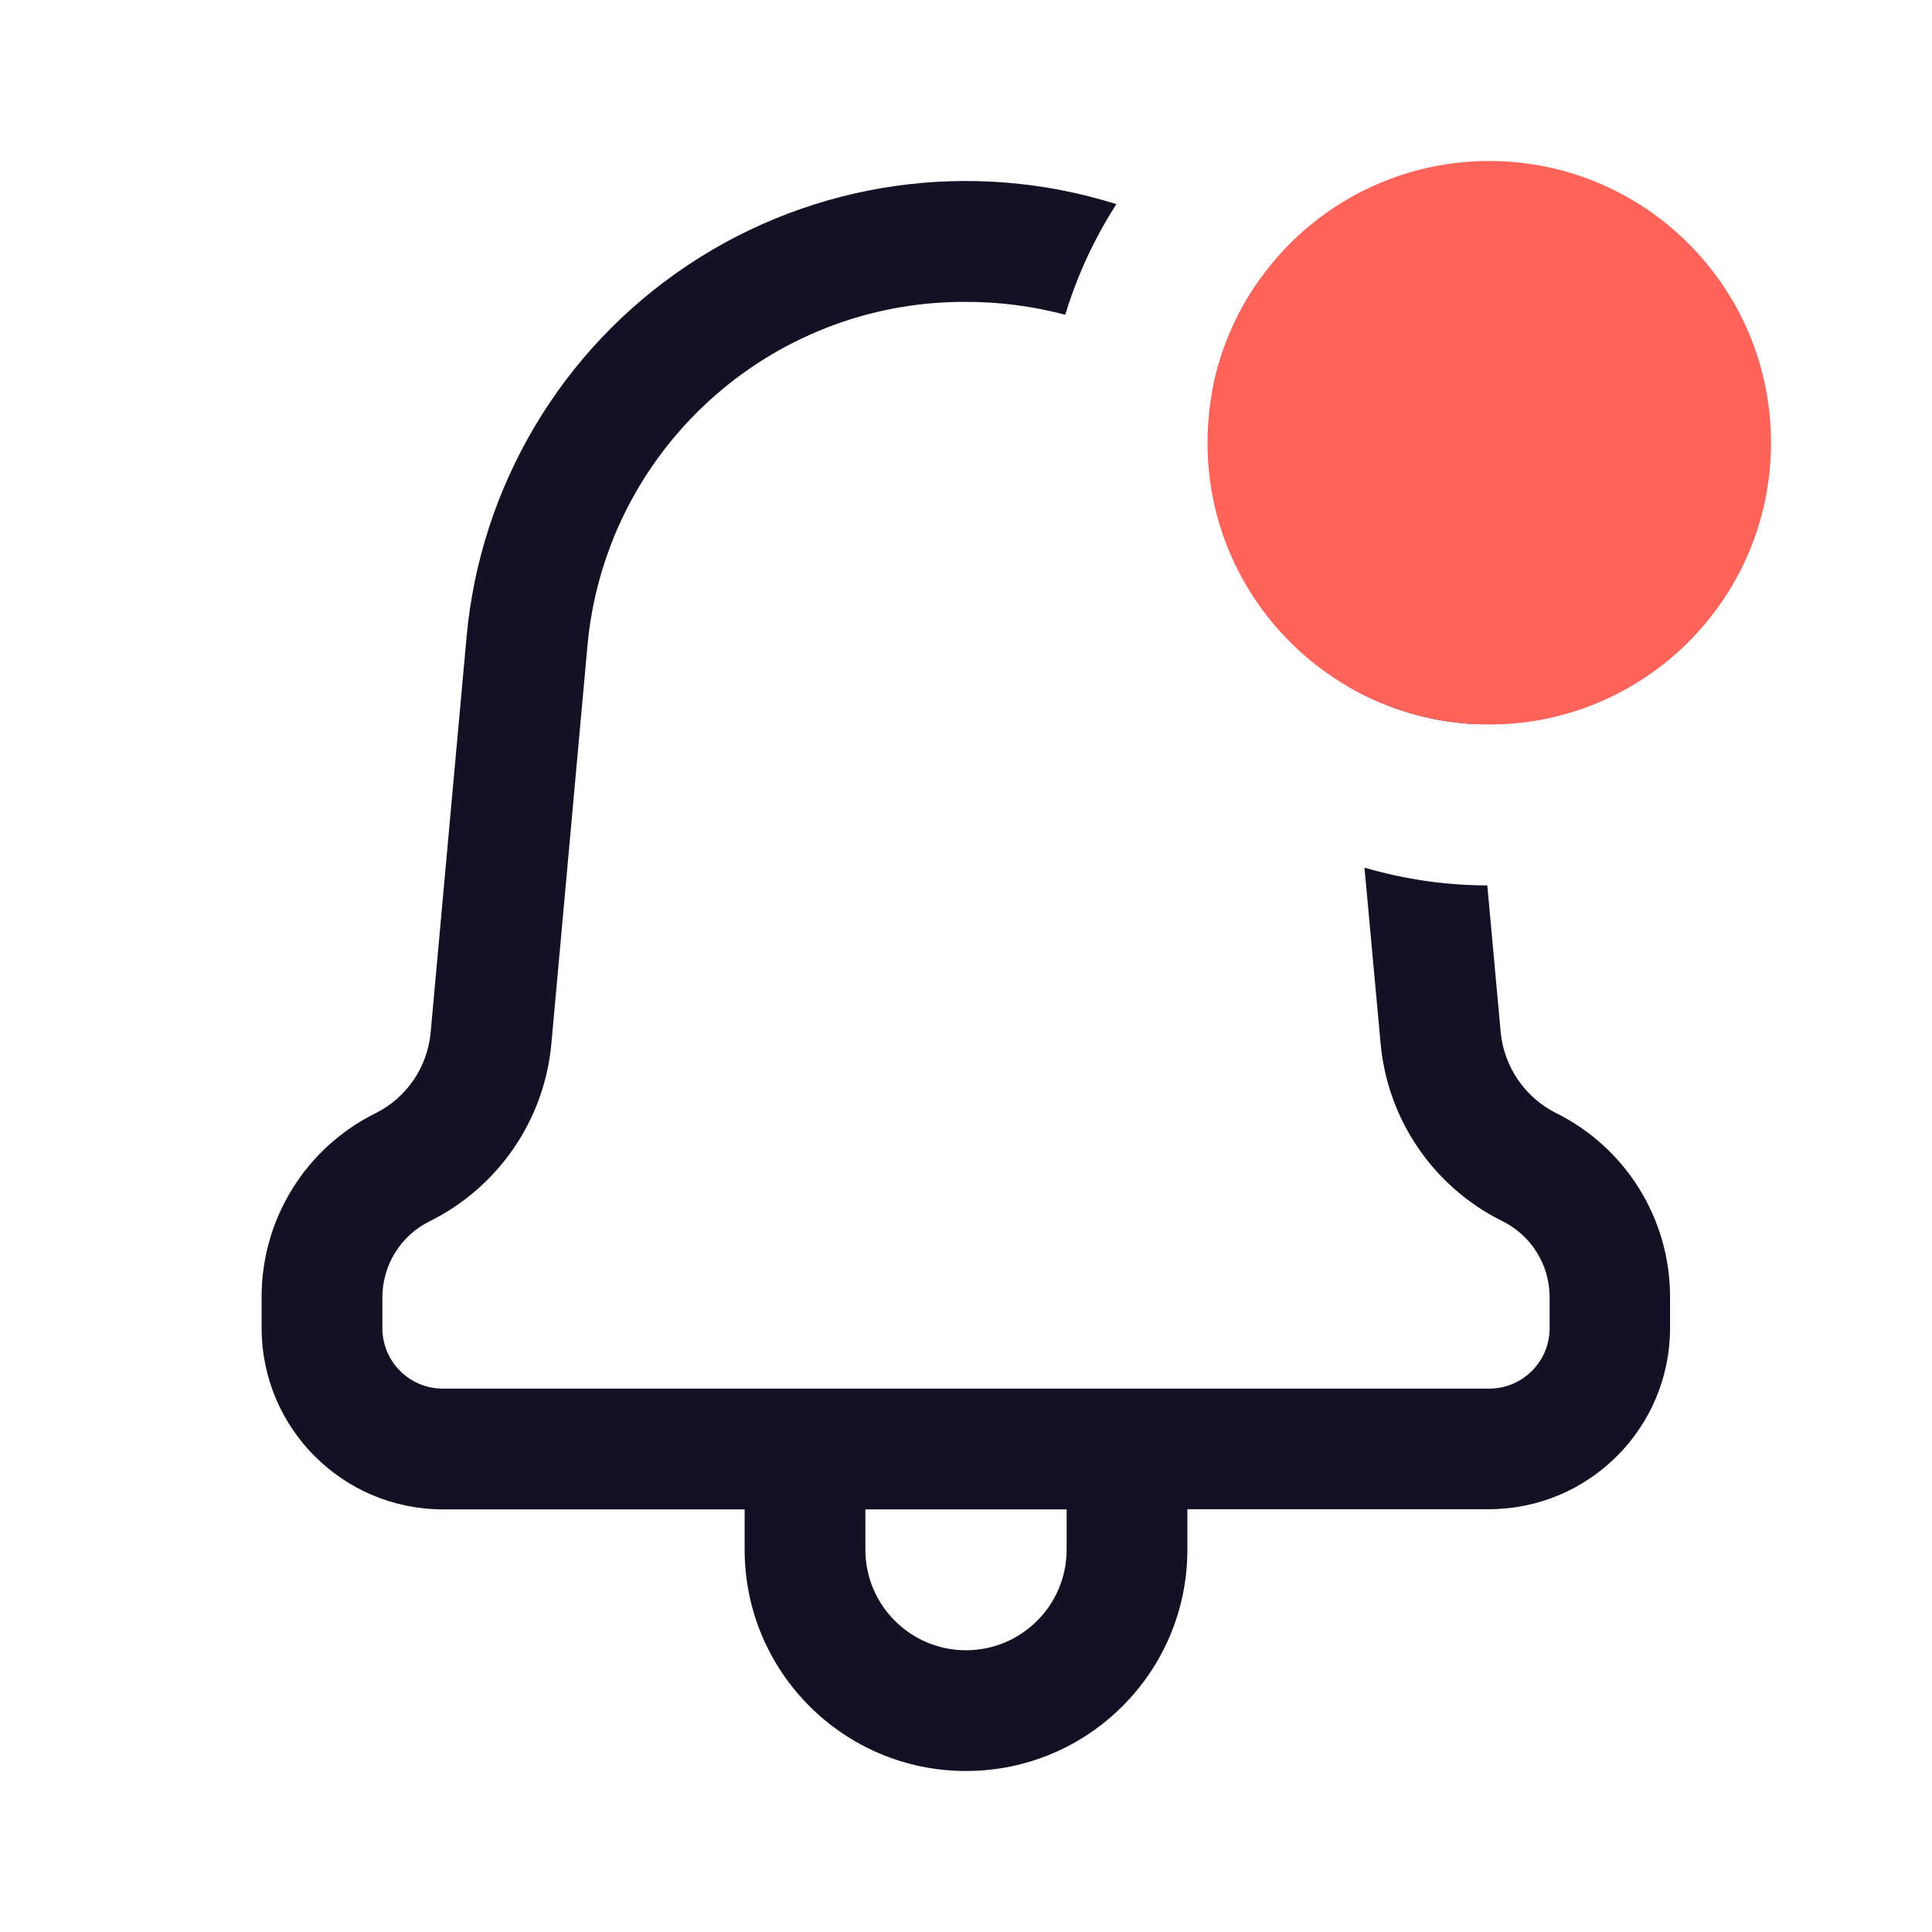
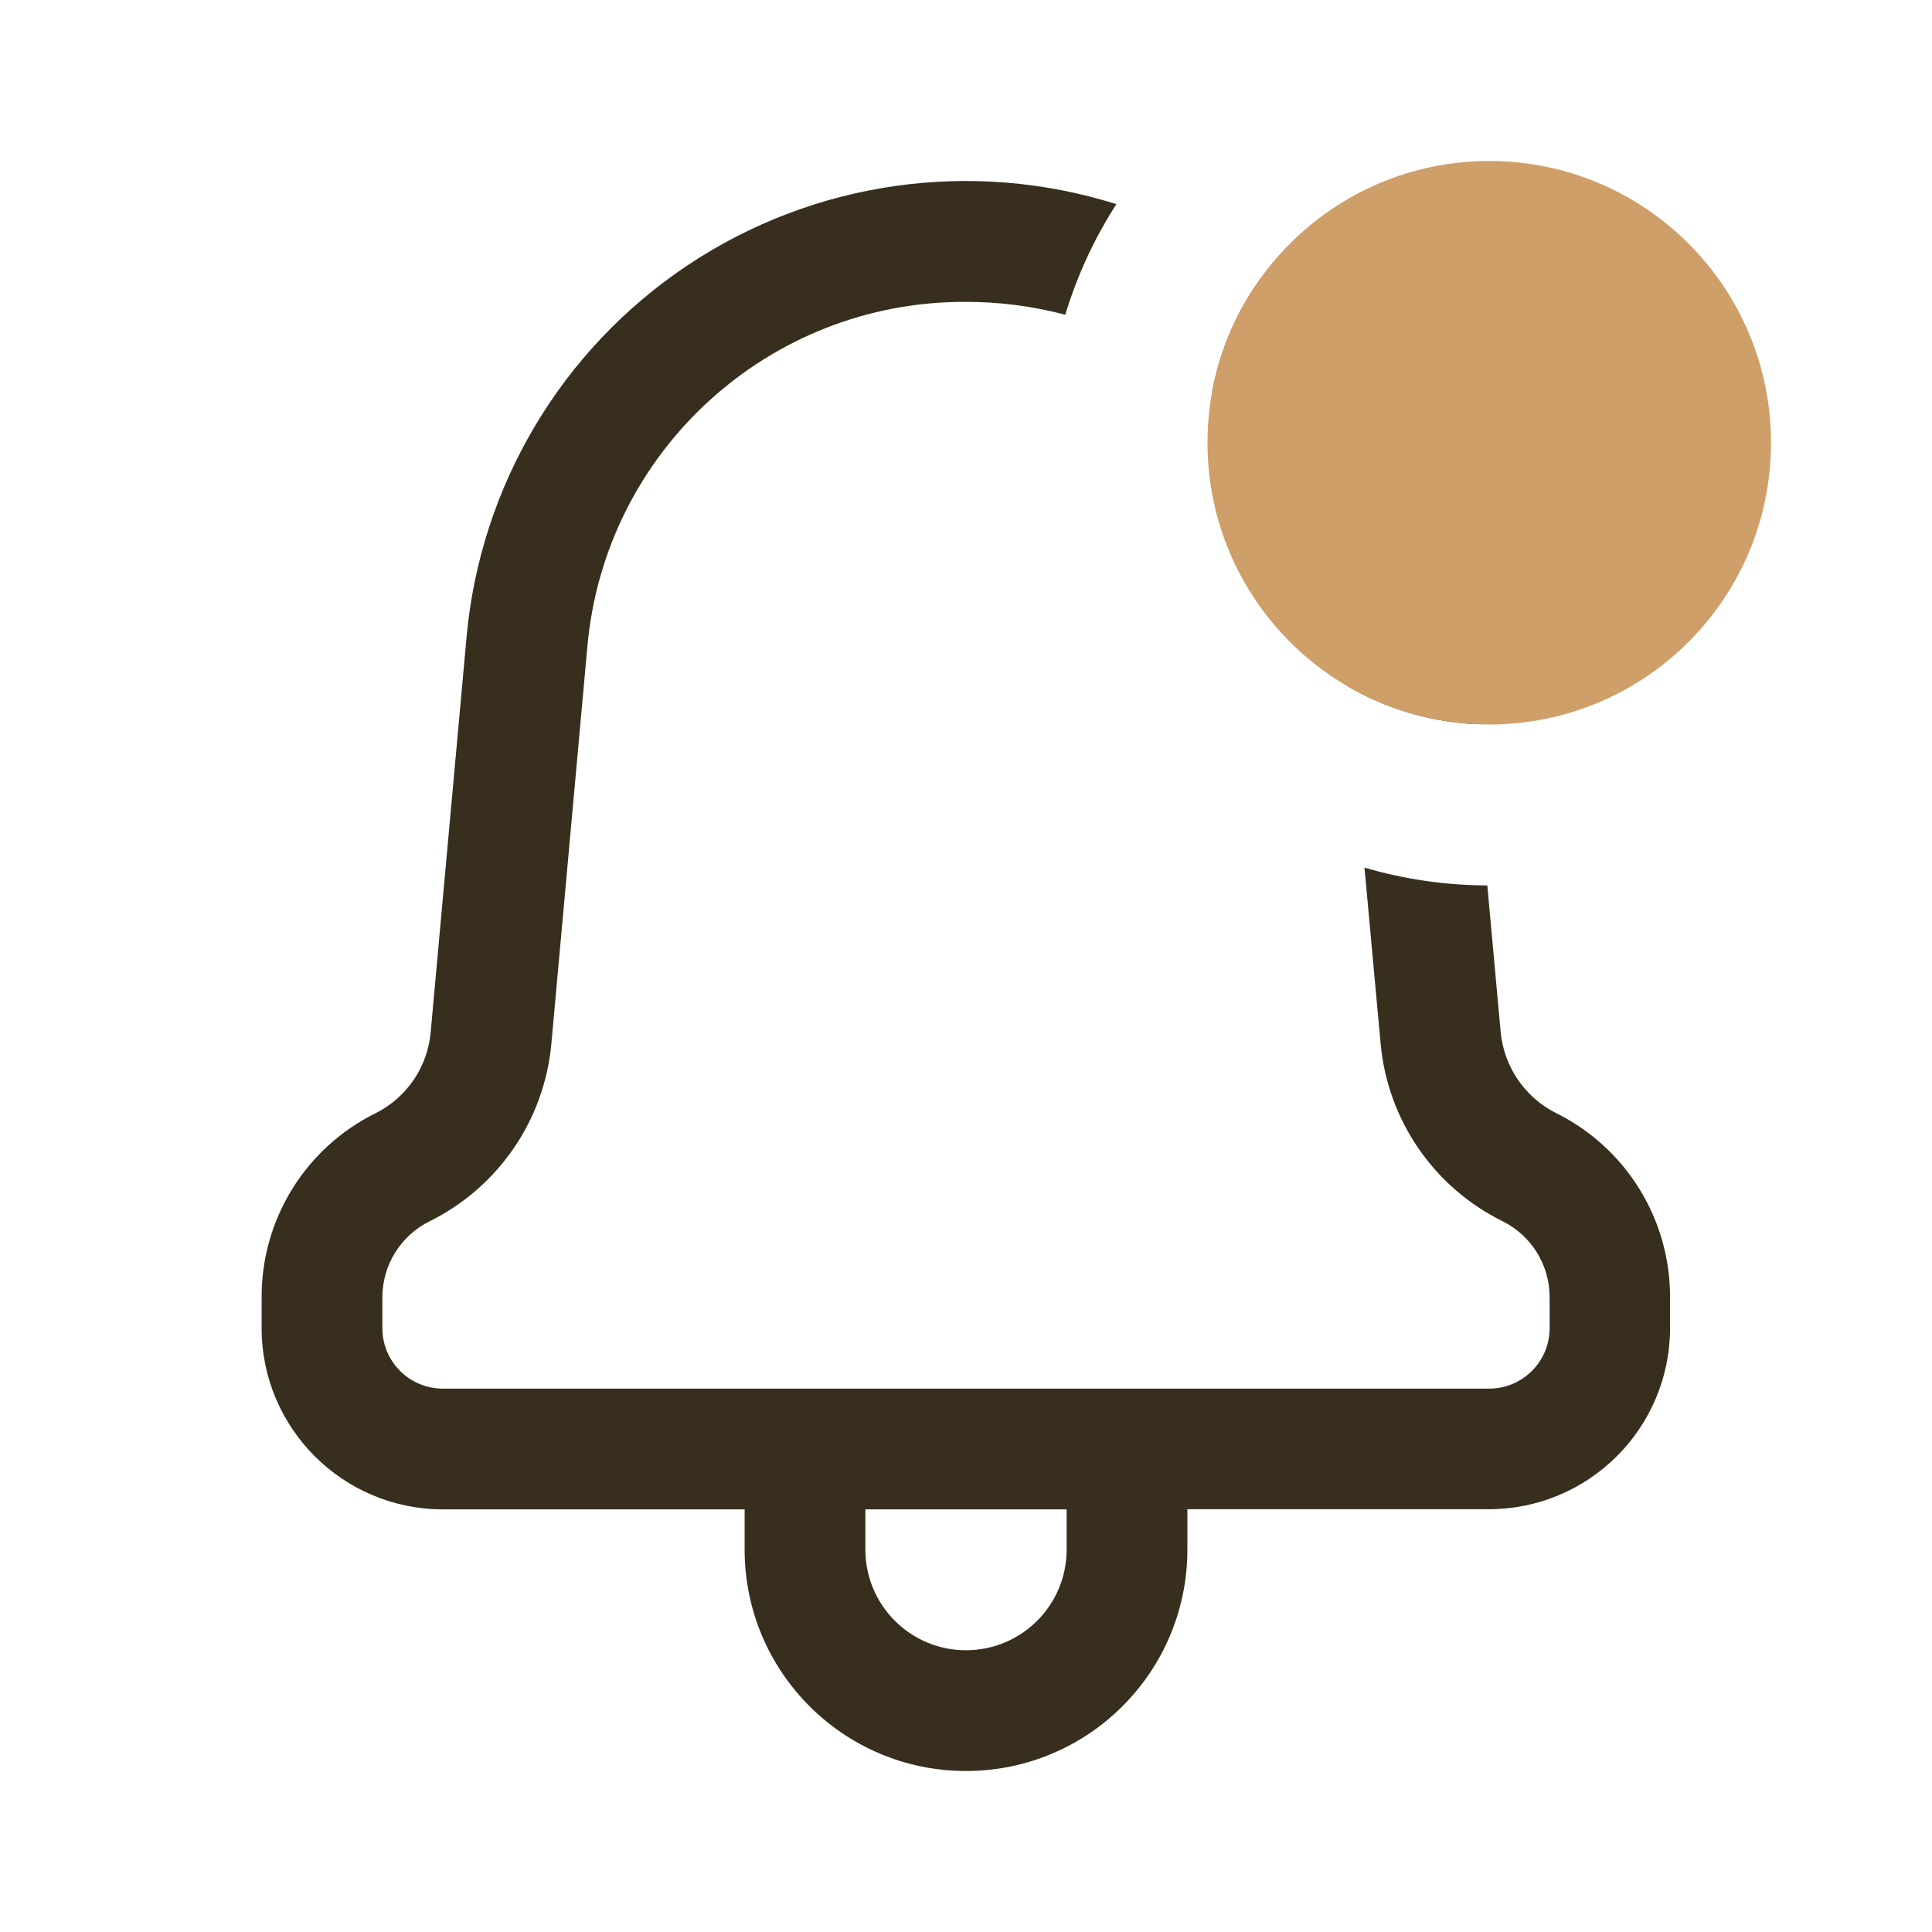
<svg xmlns="http://www.w3.org/2000/svg" width="800px" height="800px" viewBox="0 0 24 24" id="_24x24_On_Light_Notification-Alert" data-name="24x24/On Light/Notification-Alert">
  <rect id="view-box" width="24" height="24" fill="none" />
-   <path id="Shape" d="M6,17v-.5H2.25A2.253,2.253,0,0,1,0,14.25v-.382a2.542,2.542,0,0,1,1.415-2.289A1.247,1.247,0,0,0,2.1,10.572l.446-4.91A6.227,6.227,0,0,1,10.618.286a5.477,5.477,0,0,0-.635,1.374A4.794,4.794,0,0,0,8.75,1.5,4.7,4.7,0,0,0,4.045,5.8L3.6,10.708A2.739,2.739,0,0,1,2.089,12.92a1.055,1.055,0,0,0-.589.949v.382A.751.751,0,0,0,2.25,15h13A.751.751,0,0,0,16,14.25v-.382a1.053,1.053,0,0,0-.586-.948A2.739,2.739,0,0,1,13.9,10.708l-.2-2.18a5.473,5.473,0,0,0,1.526.221l.166,1.822a1.26,1.26,0,0,0,.686,1.005,2.547,2.547,0,0,1,1.418,2.29v.382a2.252,2.252,0,0,1-2.25,2.25H11.5V17A2.75,2.75,0,0,1,6,17Zm1.5,0A1.25,1.25,0,0,0,10,17v-.5H7.5ZM15.047,6.744A3.486,3.486,0,0,1,13.5,6.28L13.456,5.8a4.7,4.7,0,0,0-1.648-3.185,3.5,3.5,0,0,1,.61-1.417A6.221,6.221,0,0,1,14.95,5.662l.1,1.081v0Z" transform="translate(3.25 2.25)" fill="#141124" />
-   <path id="Shape-2" data-name="Shape" d="M3.5,7A3.5,3.5,0,1,1,7,3.5,3.5,3.5,0,0,1,3.5,7Z" transform="translate(15 2)" fill="#ff6359" />
+   <path id="Shape" d="M6,17v-.5H2.25A2.253,2.253,0,0,1,0,14.25v-.382a2.542,2.542,0,0,1,1.415-2.289A1.247,1.247,0,0,0,2.1,10.572l.446-4.91A6.227,6.227,0,0,1,10.618.286a5.477,5.477,0,0,0-.635,1.374A4.794,4.794,0,0,0,8.75,1.5,4.7,4.7,0,0,0,4.045,5.8L3.6,10.708A2.739,2.739,0,0,1,2.089,12.92a1.055,1.055,0,0,0-.589.949v.382A.751.751,0,0,0,2.25,15h13A.751.751,0,0,0,16,14.25v-.382a1.053,1.053,0,0,0-.586-.948A2.739,2.739,0,0,1,13.9,10.708l-.2-2.18a5.473,5.473,0,0,0,1.526.221l.166,1.822a1.26,1.26,0,0,0,.686,1.005,2.547,2.547,0,0,1,1.418,2.29v.382a2.252,2.252,0,0,1-2.25,2.25H11.5V17A2.75,2.75,0,0,1,6,17Zm1.5,0A1.25,1.25,0,0,0,10,17v-.5H7.5ZM15.047,6.744A3.486,3.486,0,0,1,13.5,6.28L13.456,5.8a4.7,4.7,0,0,0-1.648-3.185,3.5,3.5,0,0,1,.61-1.417A6.221,6.221,0,0,1,14.95,5.662l.1,1.081v0Z" transform="translate(3.25 2.25)" fill="#382E1E" />
+   <path id="Shape-2" data-name="Shape" d="M3.5,7A3.5,3.5,0,1,1,7,3.5,3.5,3.5,0,0,1,3.5,7Z" transform="translate(15 2)" fill="#CF9F69" />
</svg>
